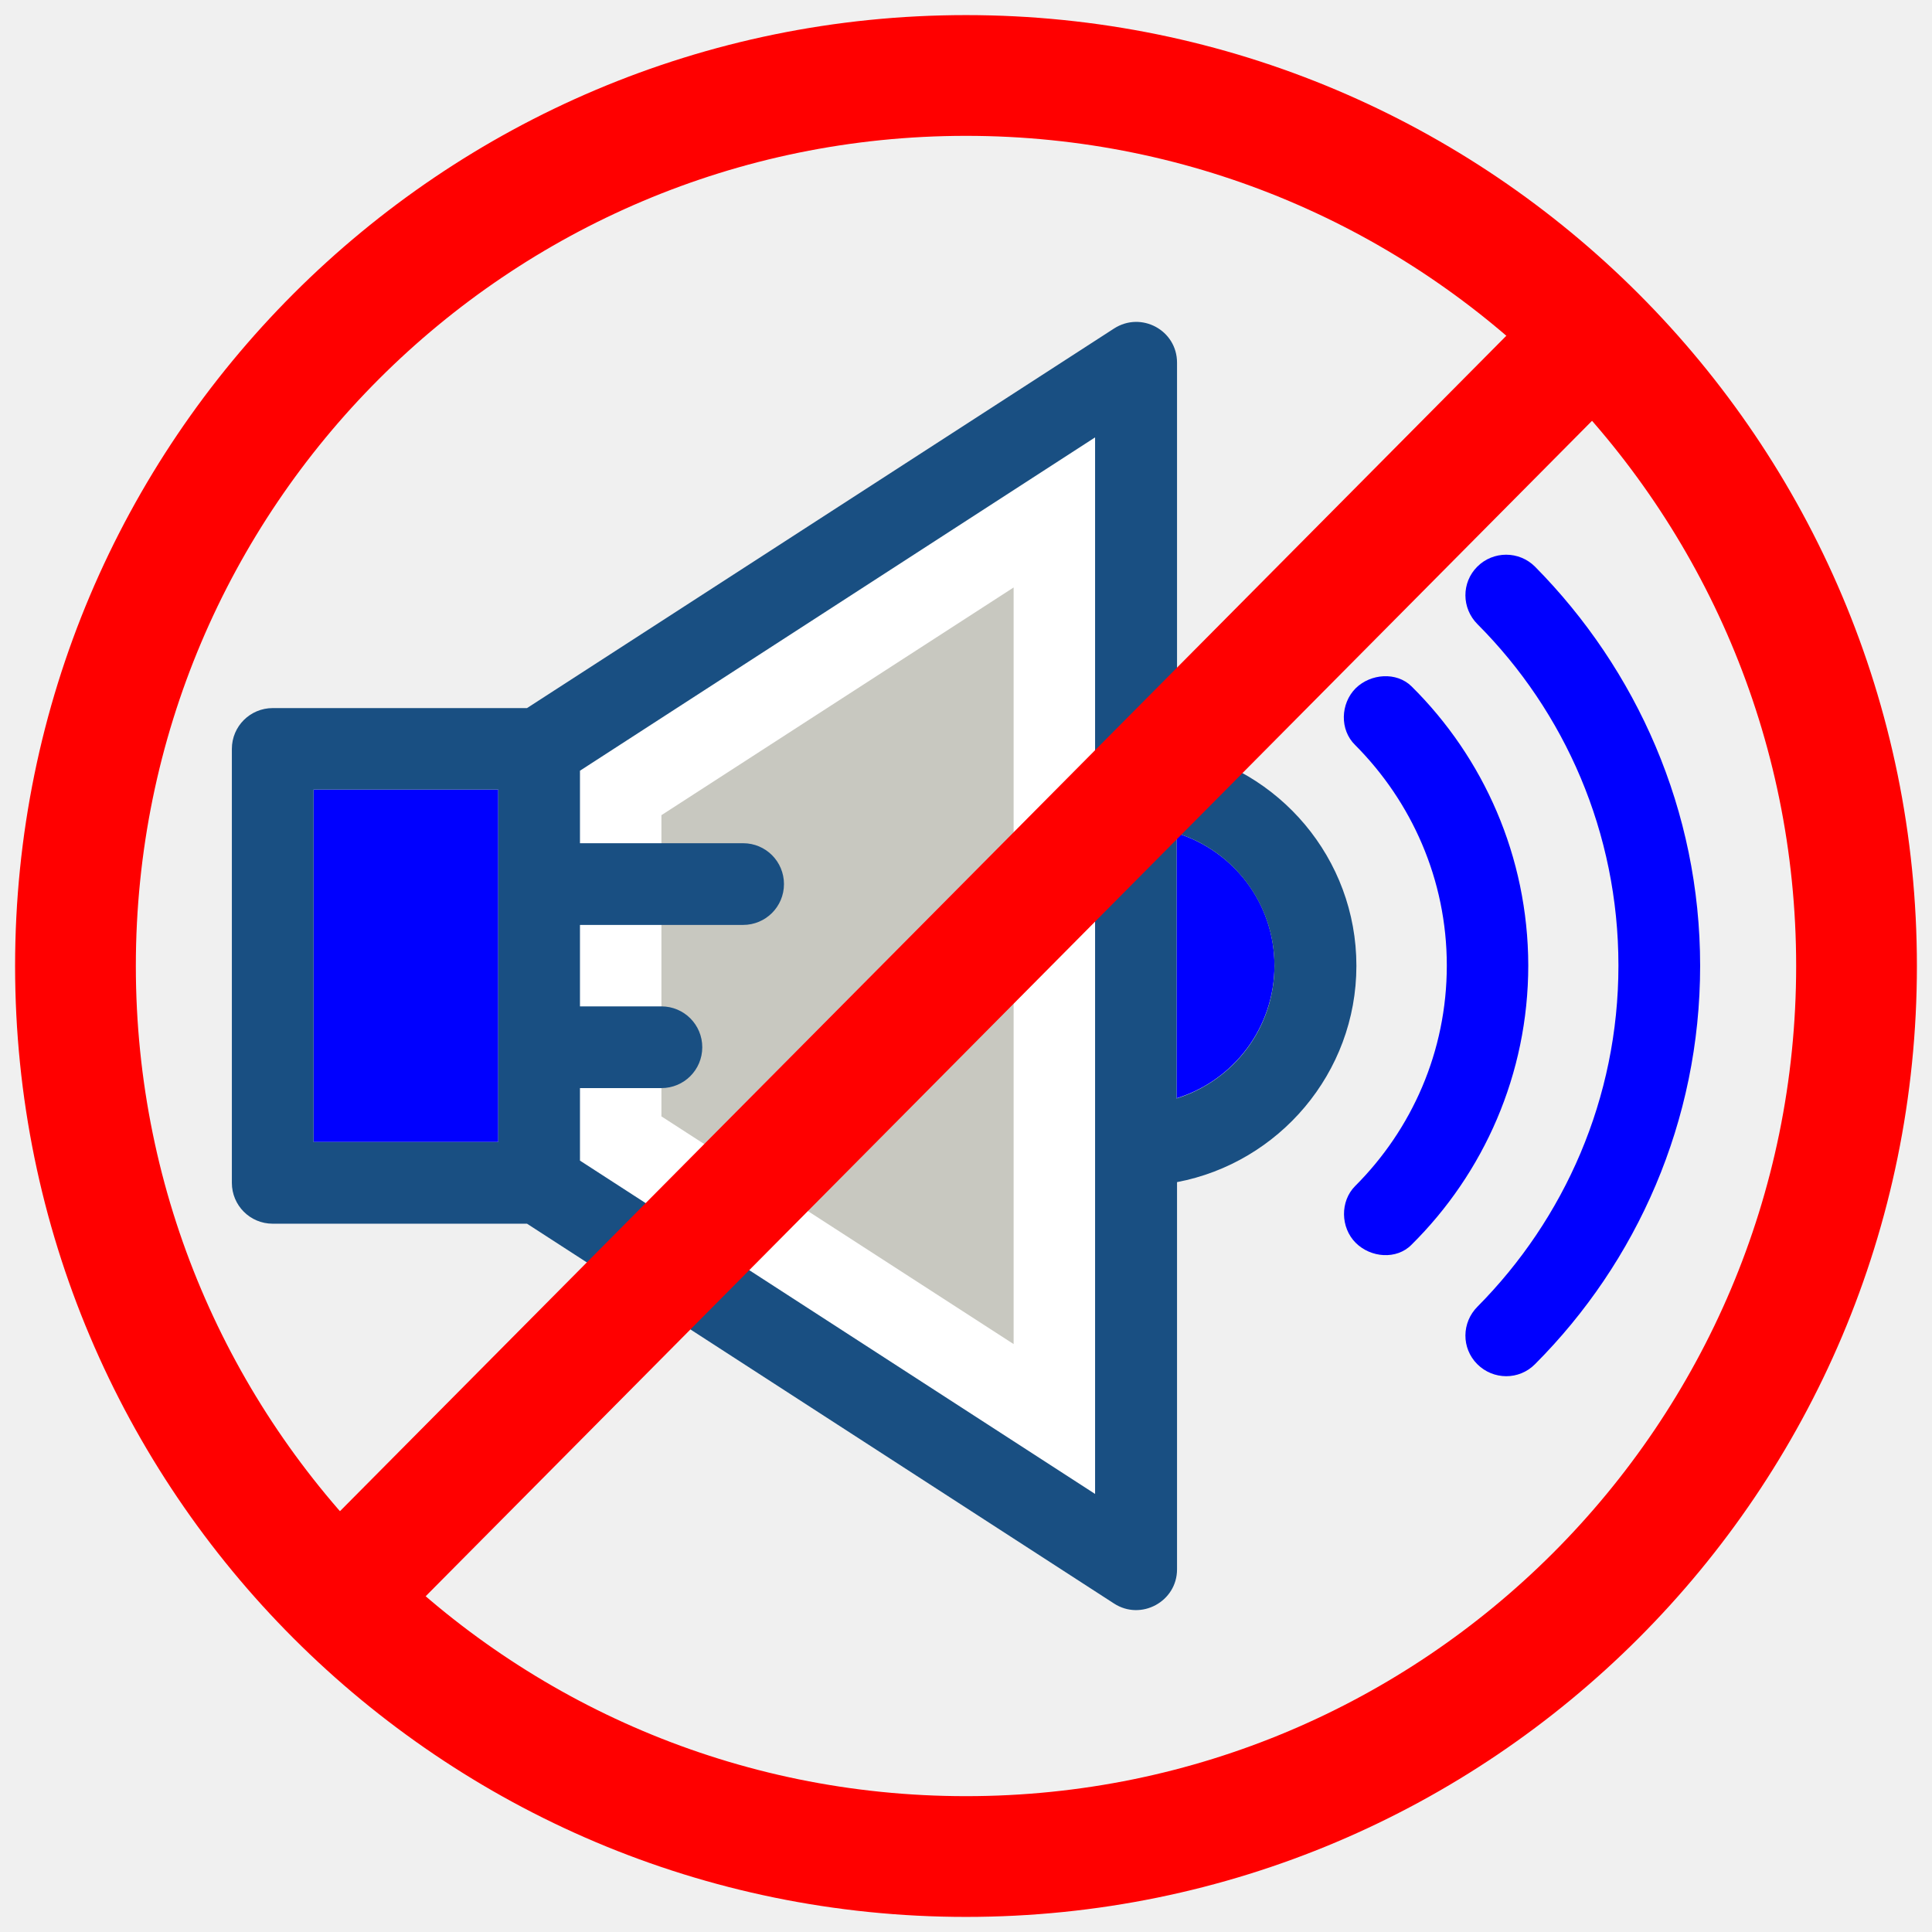
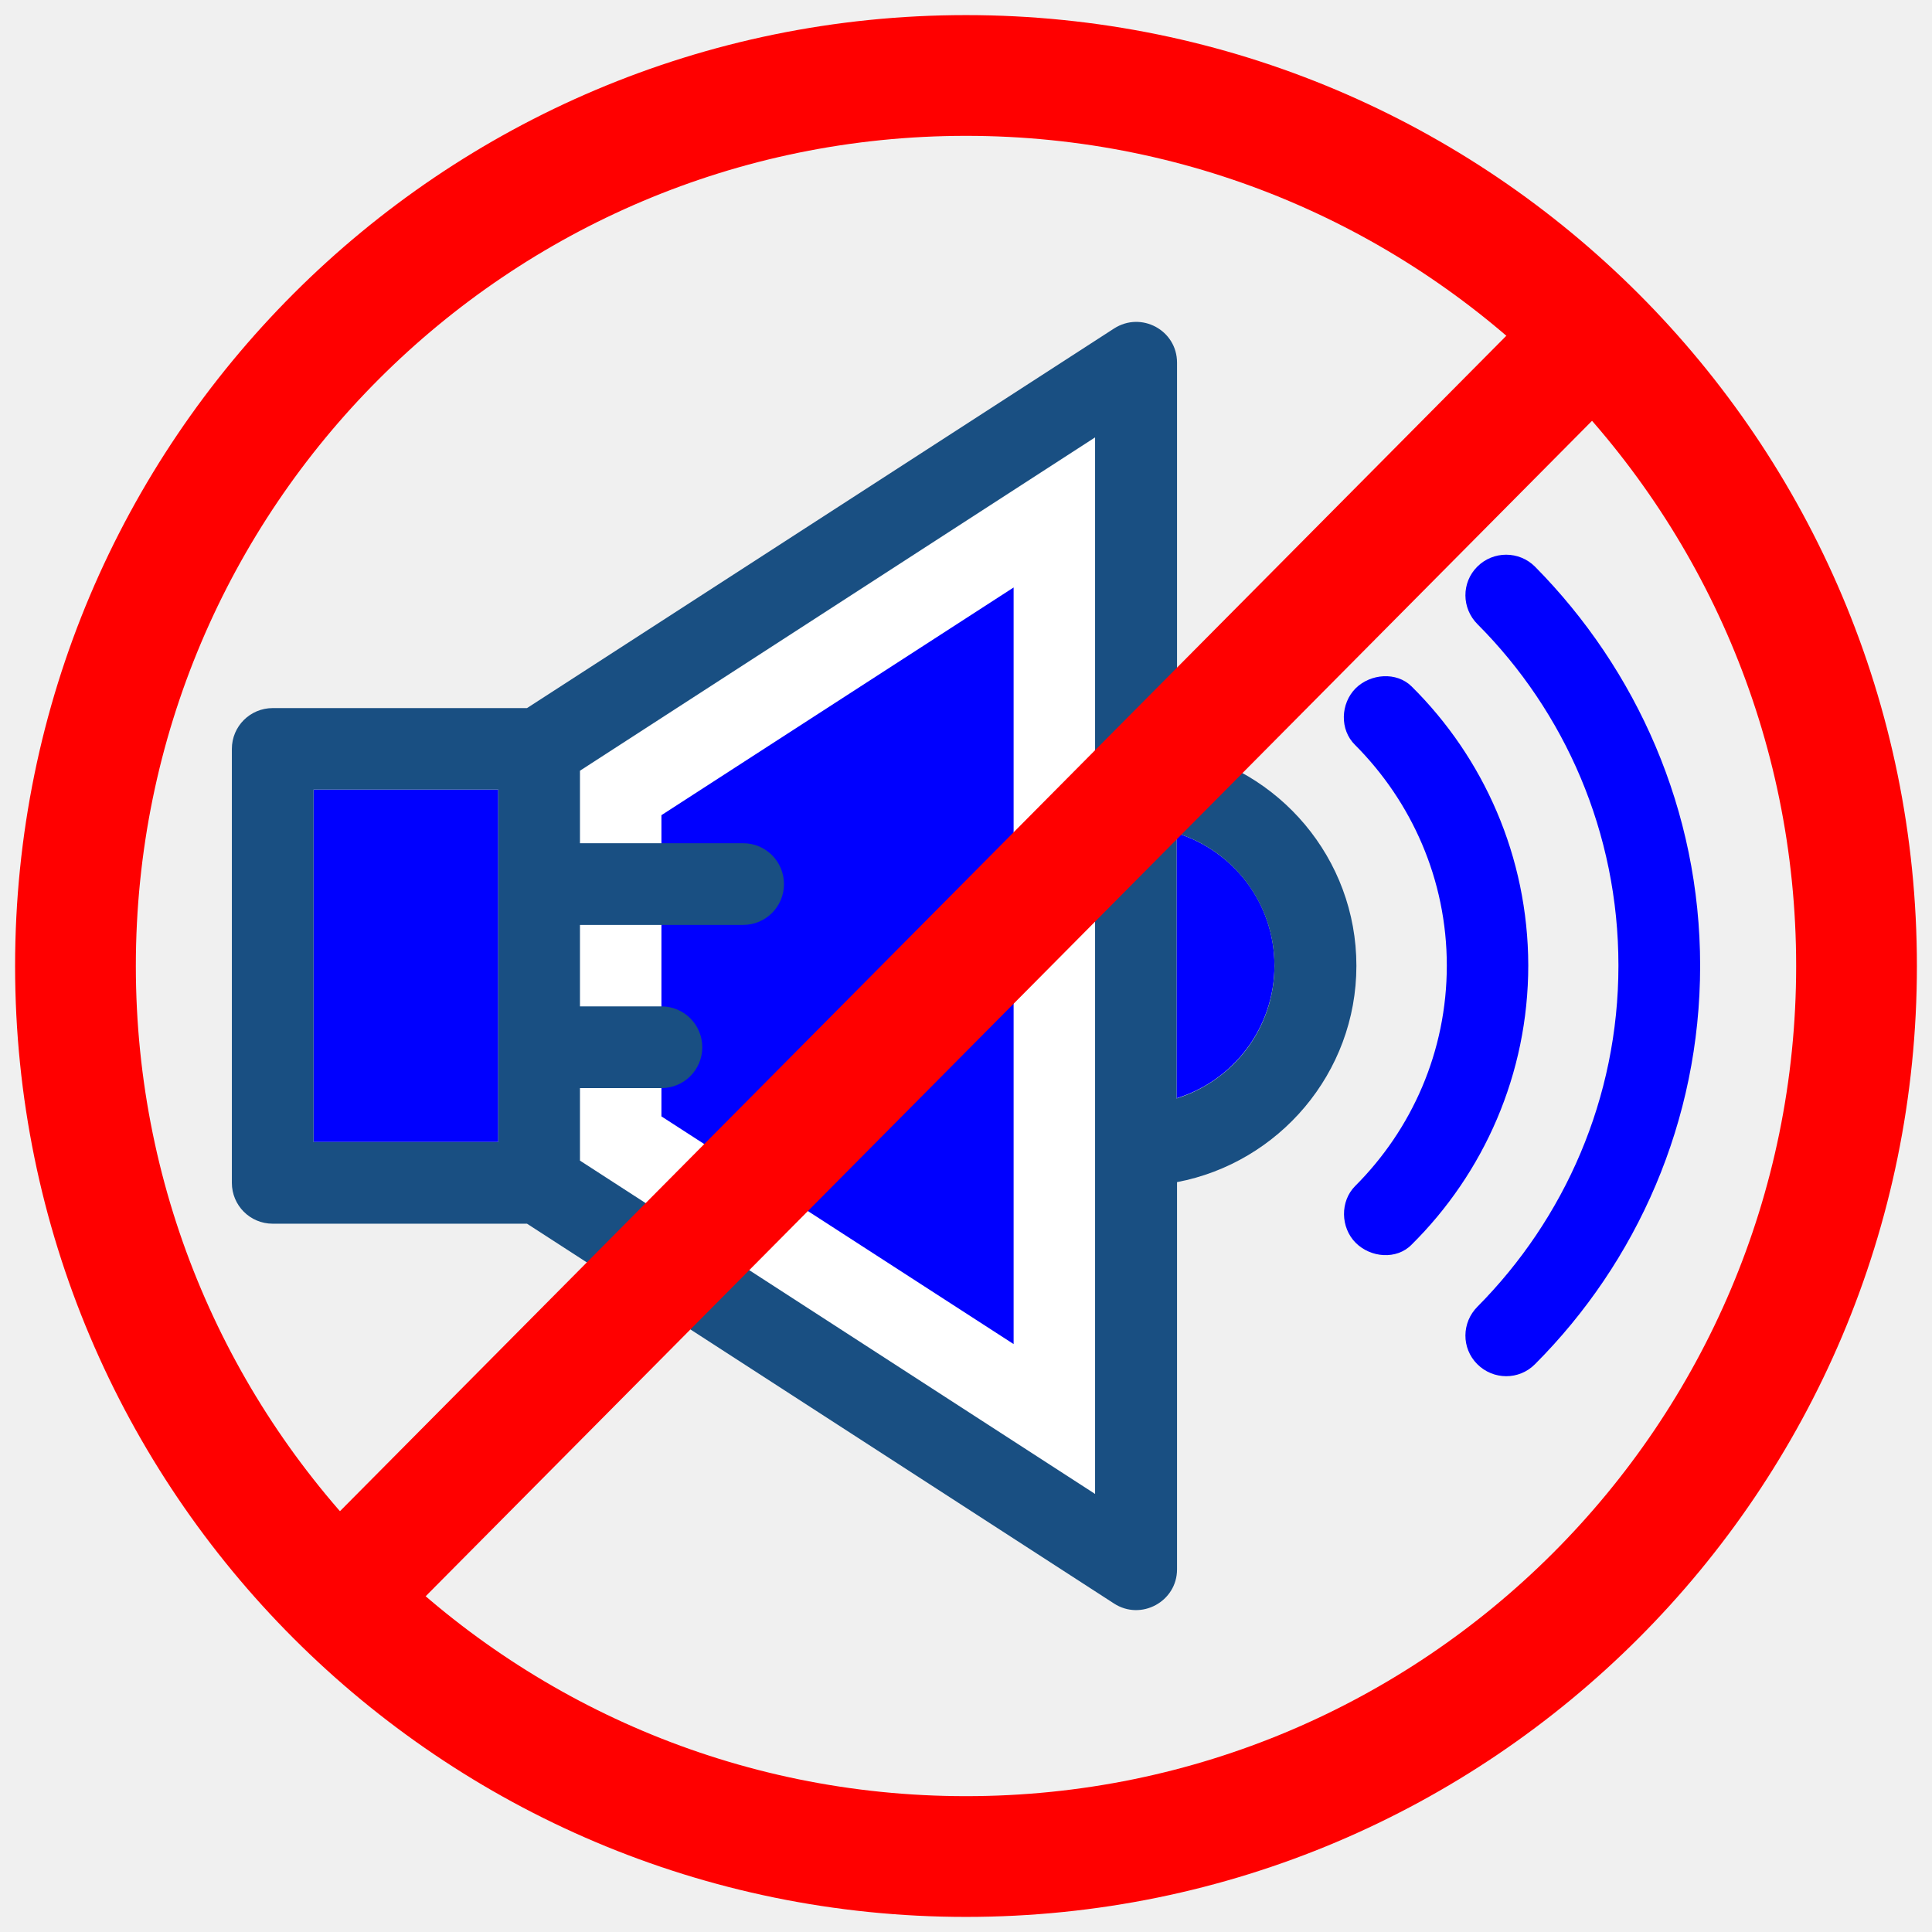
<svg xmlns="http://www.w3.org/2000/svg" version="1.1" id="Layer_1" x="0px" y="0px" viewBox="0 0 384 384" xml:space="preserve" width="128" height="128">
  <defs id="defs53" />
  <polyline style="fill:#ffffff;stroke-width:1.346" points="93.091,248.377 230.853,337.524 230.853,55.019 93.091,144.166 " id="polyline2" transform="matrix(0.7432125,0,0,0.7432125,46.08398,46.08388)" />
-   <polygon style="fill:#c8c8c0;fill-opacity:1;stroke-width:1.346" points="209.067,297.443 114.877,236.546 114.877,155.997 209.067,95.1 " id="polygon4" transform="matrix(0.7432125,0,0,0.7432125,46.08398,46.08388)" />
+   <polygon style="fill:#0000ff;fill-opacity:1;stroke-width:1.346" points="209.067,297.443 114.877,236.546 114.877,155.997 209.067,95.1 " id="polygon4" transform="matrix(0.7432125,0,0,0.7432125,46.08398,46.08388)" />
  <g id="g10" transform="matrix(0.7432125,0,0,0.7432125,46.08398,46.08388)" style="stroke-width:1.346">
    <path style="fill:#0000ff;stroke-width:1.346;fill-opacity:1" d="m 252.638,160.781 v 70.917 c 15.127,-4.655 26.182,-18.747 26.182,-35.491 0,-16.744 -10.99,-30.707 -26.182,-35.426 z" id="path6" />
    <rect x="21.851" y="149.144" style="fill:#0000ff;fill-opacity:1;stroke-width:1.346" width="49.39" height="94.255" id="rect8" />
  </g>
  <g id="g18" transform="matrix(0.7432125,0,0,0.7432125,46.08398,46.08388)" style="stroke-width:1.346">
    <path style="fill:#194f82;stroke-width:1.346" d="M 252.768,138.413 V 34.979 c 0,-8.663 -9.568,-13.834 -16.873,-9.115 L 78.933,127.358 H 10.925 C 4.913,127.358 0,132.207 0,138.284 v 116.04 c 0,6.012 4.848,10.925 10.925,10.925 h 68.008 l 156.962,101.56 c 7.24,4.719 16.873,-0.517 16.873,-9.115 V 254.13 c 27.216,-5.172 47.968,-29.156 47.968,-57.859 0,-28.703 -20.688,-52.686 -47.968,-57.858 z M 71.24,243.399 H 21.85 V 149.144 H 71.24 Z M 230.853,337.524 93.091,248.377 v -19.394 h 21.786 c 6.012,0 10.925,-4.848 10.925,-10.925 0,-6.012 -4.848,-10.925 -10.925,-10.925 H 93.091 v -21.786 h 43.636 c 6.012,0 10.925,-4.848 10.925,-10.925 0,-6.012 -4.848,-10.925 -10.925,-10.925 H 93.091 V 144.103 L 230.853,54.956 Z M 252.638,231.762 V 160.78 c 15.127,4.655 26.182,18.747 26.182,35.491 0,16.744 -10.99,30.772 -26.182,35.491 z" id="path12" />
    <path style="fill:#0000ff;stroke-width:1.346;fill-opacity:1" d="m 348.509,89.54 c -4.267,-4.267 -11.184,-4.267 -15.451,0 -4.267,4.267 -4.202,11.119 0.065,15.386 23.337,23.402 37.689,55.725 37.689,91.281 0,35.556 -14.481,67.814 -37.689,91.216 -4.267,4.267 -4.331,11.119 -0.065,15.386 4.267,4.267 11.184,4.331 15.451,0 27.216,-27.281 44.154,-64.97 44.154,-106.537 0,-41.567 -17.002,-79.257 -44.154,-106.732 z" id="path14" />
    <path style="fill:#0000ff;stroke-width:1.346;fill-opacity:1" d="m 315.475,121.54 c -4.008,-3.943 -10.925,-3.426 -14.933,0.517 -4.073,4.073 -4.331,11.119 -0.129,15.192 15.063,15.127 24.501,35.943 24.501,58.958 0,23.015 -9.374,43.83 -24.501,58.958 -4.073,4.073 -3.943,11.119 0.129,15.192 4.008,4.008 10.925,4.59 14.933,0.517 19.265,-19.071 31.224,-45.576 31.224,-74.731 -0.065,-29.092 -11.96,-55.532 -31.224,-74.603 z" id="path16" />
  </g>
  <g id="g20" transform="matrix(0.7432125,0,0,0.7432125,46.08398,46.08388)" style="stroke-width:1.346">
</g>
  <g id="g22" transform="matrix(0.7432125,0,0,0.7432125,46.08398,46.08388)" style="stroke-width:1.346">
</g>
  <g id="g24" transform="matrix(0.7432125,0,0,0.7432125,46.08398,46.08388)" style="stroke-width:1.346">
</g>
  <g id="g26" transform="matrix(0.7432125,0,0,0.7432125,46.08398,46.08388)" style="stroke-width:1.346">
</g>
  <g id="g28" transform="matrix(0.7432125,0,0,0.7432125,46.08398,46.08388)" style="stroke-width:1.346">
</g>
  <g id="g30" transform="matrix(0.7432125,0,0,0.7432125,46.08398,46.08388)" style="stroke-width:1.346">
</g>
  <g id="g32" transform="matrix(0.7432125,0,0,0.7432125,46.08398,46.08388)" style="stroke-width:1.346">
</g>
  <g id="g34" transform="matrix(0.7432125,0,0,0.7432125,46.08398,46.08388)" style="stroke-width:1.346">
</g>
  <g id="g36" transform="matrix(0.7432125,0,0,0.7432125,46.08398,46.08388)" style="stroke-width:1.346">
</g>
  <g id="g38" transform="matrix(0.7432125,0,0,0.7432125,46.08398,46.08388)" style="stroke-width:1.346">
</g>
  <g id="g40" transform="matrix(0.7432125,0,0,0.7432125,46.08398,46.08388)" style="stroke-width:1.346">
</g>
  <g id="g42" transform="matrix(0.7432125,0,0,0.7432125,46.08398,46.08388)" style="stroke-width:1.346">
</g>
  <g id="g44" transform="matrix(0.7432125,0,0,0.7432125,46.08398,46.08388)" style="stroke-width:1.346">
</g>
  <g id="g46" transform="matrix(0.7432125,0,0,0.7432125,46.08398,46.08388)" style="stroke-width:1.346">
</g>
  <g id="g48" transform="matrix(0.7432125,0,0,0.7432125,46.08398,46.08388)" style="stroke-width:1.346">
</g>
  <circle style="fill:none;fill-opacity:1;stroke:#ff0000;stroke-width:10.764;stroke-miterlimit:4;stroke-dasharray:none;stroke-opacity:1;stop-color:#000000" id="path1375" cx="57.011" cy="76.732" r="79.385" transform="matrix(2.229637,0,0,2.229637,64.88612,20.91652)" />
  <path style="fill:#ff0000;stroke:#ff0000;stroke-width:10.764;stroke-linecap:butt;stroke-linejoin:miter;stroke-miterlimit:4;stroke-dasharray:none;stroke-opacity:1" d="M 122.021,0.409 10.093,113.208" id="path1866" transform="matrix(2.229637,0,0,2.229637,44.71593,65.33784)" />
</svg>
